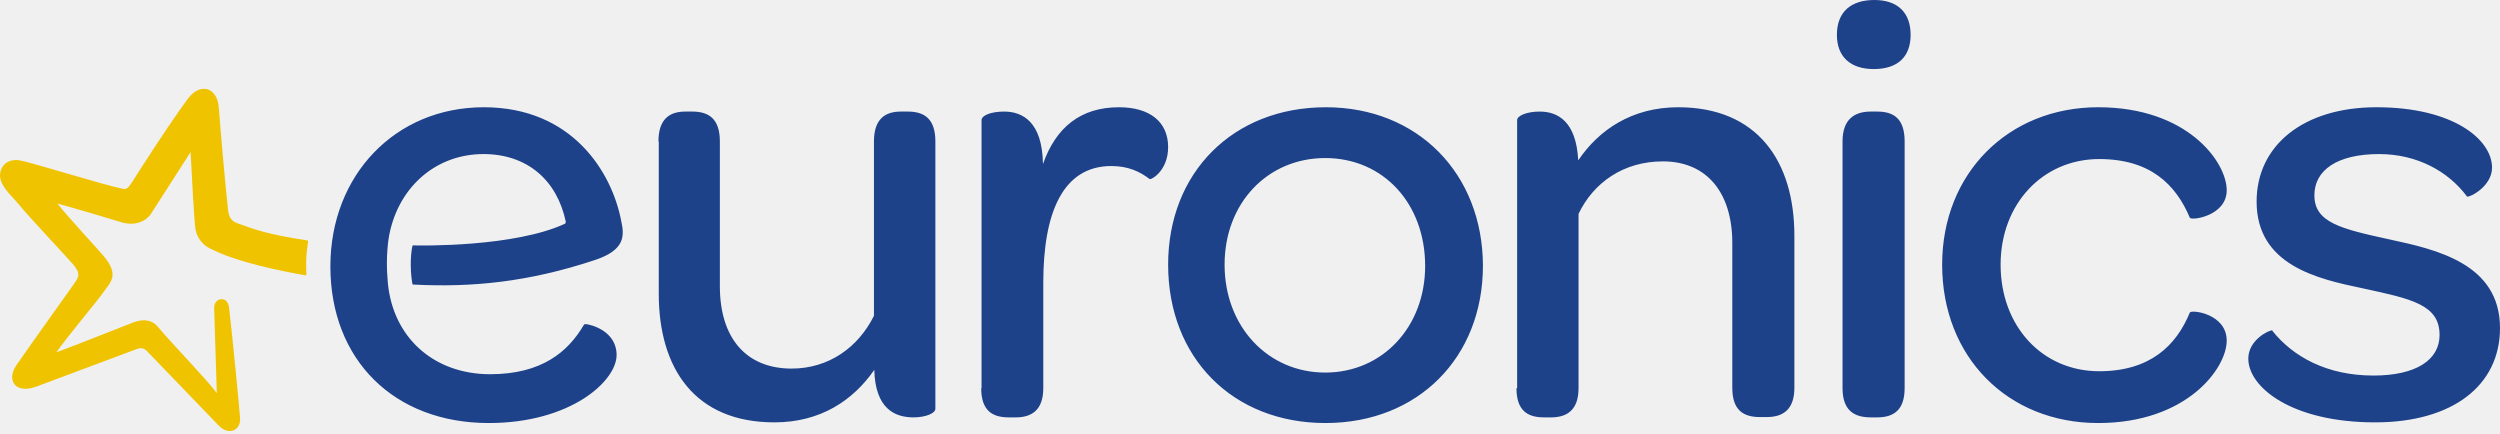
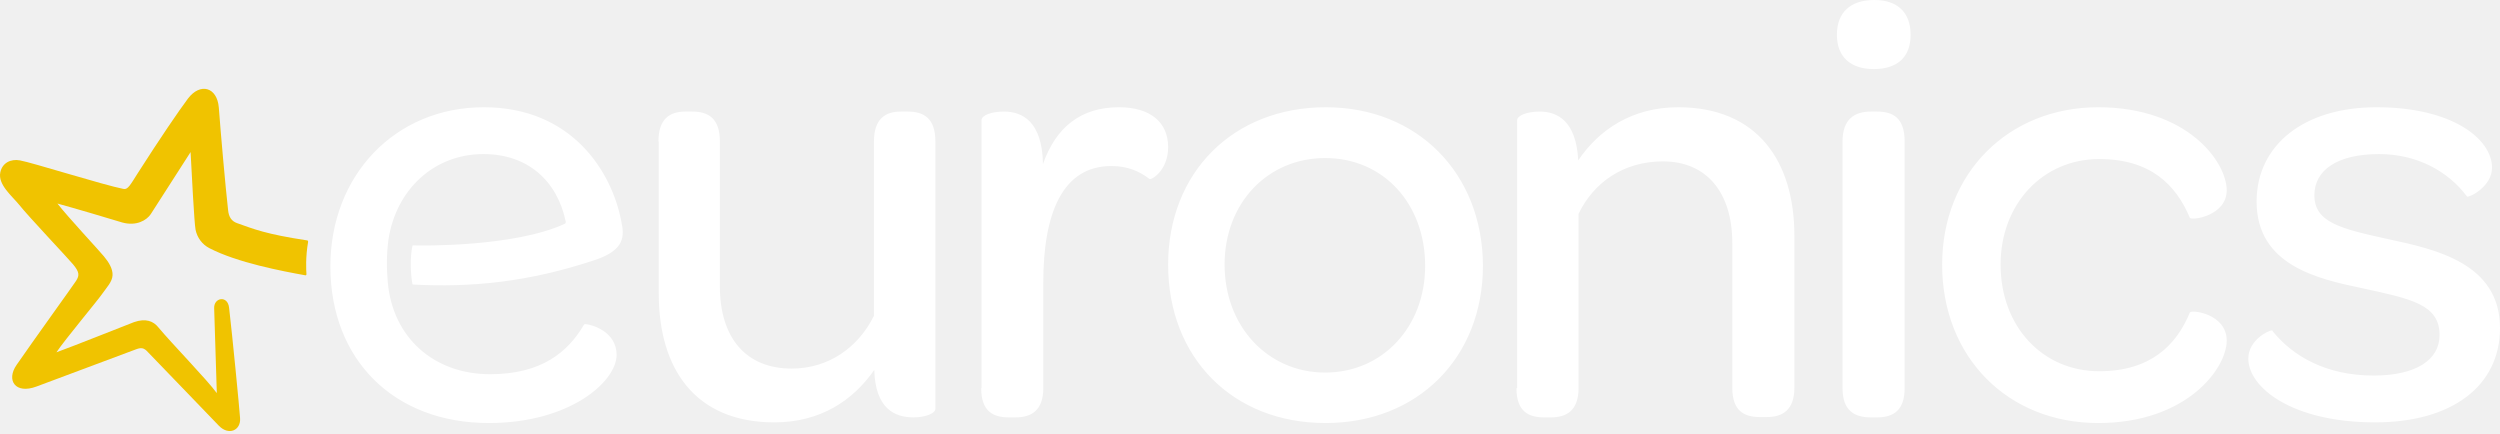
<svg xmlns="http://www.w3.org/2000/svg" width="150" height="26" viewBox="0 0 150 26" fill="none">
-   <path d="M39.507 8.487C39.507 7.132 40.184 6.694 41.12 6.694H41.539C42.515 6.694 43.192 7.113 43.192 8.487V17.174C43.192 20.282 44.766 22.115 47.496 22.115C49.727 22.115 51.5 20.84 52.437 18.947V18.927V8.487C52.437 7.132 53.114 6.694 54.05 6.694H54.469C55.445 6.694 56.123 7.113 56.123 8.487V24.525C56.123 24.804 55.525 25.043 54.807 25.043C53.692 25.043 52.516 24.525 52.457 22.194C51.181 24.027 49.229 25.342 46.46 25.342C41.698 25.342 39.526 22.115 39.526 17.632V8.487H39.507ZM58.872 23.29C58.872 24.645 59.549 25.043 60.526 25.043H60.944C61.88 25.043 62.597 24.625 62.597 23.29V16.954C62.597 12.791 63.753 9.962 66.682 9.962C67.698 9.962 68.395 10.3 68.973 10.739C69.052 10.818 70.088 10.26 70.088 8.826C70.088 7.332 69.013 6.435 67.14 6.435C64.849 6.435 63.355 7.631 62.578 9.842C62.538 7.292 61.342 6.694 60.246 6.694C59.489 6.694 58.892 6.913 58.892 7.212V23.29H58.872ZM79.552 6.435C73.974 6.435 70.088 10.36 70.088 15.879C70.088 21.457 73.954 25.382 79.532 25.382C85.071 25.382 88.976 21.457 88.976 15.938C88.956 10.4 85.051 6.435 79.552 6.435ZM79.512 22.354C76.066 22.354 73.475 19.584 73.475 15.879C73.475 12.173 76.066 9.483 79.512 9.483C82.999 9.483 85.509 12.213 85.509 15.958C85.509 19.604 82.959 22.354 79.512 22.354ZM90.988 23.29C90.988 24.645 91.665 25.043 92.641 25.043H93.06C93.996 25.043 94.713 24.625 94.713 23.29V12.831C95.61 10.958 97.403 9.683 99.774 9.683C102.404 9.683 103.938 11.555 103.938 14.584V23.27C103.938 24.625 104.615 25.023 105.591 25.023H106.01C106.946 25.023 107.663 24.605 107.663 23.27V14.145C107.663 9.683 105.452 6.435 100.69 6.435C97.921 6.435 95.929 7.79 94.694 9.623C94.574 7.272 93.458 6.694 92.382 6.694C91.625 6.694 91.028 6.933 91.028 7.212V23.29H90.988ZM110.214 2.092C110.214 3.407 111.03 4.144 112.425 4.144C113.84 4.144 114.637 3.427 114.637 2.092C114.637 0.737 113.84 0 112.465 0C111.03 0 110.214 0.737 110.214 2.092ZM110.552 23.29C110.552 24.645 111.27 25.043 112.246 25.043H112.624C113.601 25.043 114.278 24.625 114.278 23.29V8.487C114.278 7.093 113.601 6.694 112.624 6.694H112.246C111.27 6.694 110.552 7.152 110.552 8.487V23.29ZM125.893 6.435C120.494 6.435 116.529 10.4 116.529 15.879C116.529 21.417 120.454 25.382 125.893 25.382C131.213 25.382 133.603 22.095 133.603 20.441C133.603 18.827 131.511 18.568 131.392 18.748C130.575 20.74 129.001 22.274 125.953 22.274C122.546 22.274 120.036 19.584 120.036 15.879C120.036 12.213 122.586 9.543 125.953 9.543C129.021 9.543 130.555 11.077 131.392 13.069C131.511 13.249 133.603 12.95 133.603 11.416C133.603 9.722 131.252 6.435 125.893 6.435ZM136.333 19.823C136.134 19.803 134.898 20.401 134.898 21.517C134.898 23.23 137.488 25.342 142.509 25.342C147.151 25.342 150 23.131 150 19.684C150 15.799 146.135 14.962 143.366 14.364C140.437 13.727 138.863 13.348 138.863 11.715C138.863 10.22 140.218 9.244 142.748 9.244C145.019 9.244 146.892 10.28 148.008 11.774L148.028 11.794C148.187 11.854 149.522 11.177 149.522 10.061C149.522 8.368 147.191 6.435 142.589 6.435C138.206 6.435 135.396 8.726 135.396 12.093C135.396 15.918 139.062 16.735 141.732 17.293C144.681 17.931 146.374 18.27 146.374 20.102C146.374 21.597 144.959 22.533 142.409 22.533C139.58 22.533 137.568 21.378 136.353 19.863C136.353 19.843 136.353 19.823 136.333 19.823ZM35.701 15.6C37.494 15.002 37.474 14.165 37.275 13.269C36.717 10.32 34.327 6.435 29.027 6.435C23.708 6.435 19.823 10.519 19.823 15.978C19.823 21.597 23.648 25.382 29.326 25.382C34.227 25.382 36.996 22.872 36.996 21.298C36.996 19.863 35.462 19.465 35.123 19.445C35.084 19.445 35.044 19.465 35.024 19.505C34.087 21.099 32.514 22.453 29.406 22.453C26.019 22.453 23.568 20.242 23.269 16.954C23.19 16.098 23.19 15.241 23.309 14.364C23.767 11.376 26.039 9.244 29.007 9.244C31.637 9.244 33.43 10.818 33.948 13.309C33.948 13.348 33.928 13.408 33.888 13.428C30.86 14.823 25.282 14.743 24.784 14.723C24.764 14.723 24.744 14.743 24.744 14.763C24.604 15.4 24.624 16.397 24.744 17.034C24.744 17.054 24.764 17.074 24.803 17.074C28.29 17.253 31.677 16.935 35.701 15.6Z" fill="#1D428A" />
+   <path d="M39.507 8.487C39.507 7.132 40.184 6.694 41.12 6.694H41.539C42.515 6.694 43.192 7.113 43.192 8.487V17.174C43.192 20.282 44.766 22.115 47.496 22.115C49.727 22.115 51.5 20.84 52.437 18.947V18.927V8.487C52.437 7.132 53.114 6.694 54.05 6.694H54.469C55.445 6.694 56.123 7.113 56.123 8.487V24.525C56.123 24.804 55.525 25.043 54.807 25.043C53.692 25.043 52.516 24.525 52.457 22.194C51.181 24.027 49.229 25.342 46.46 25.342C41.698 25.342 39.526 22.115 39.526 17.632V8.487H39.507ZM58.872 23.29C58.872 24.645 59.549 25.043 60.526 25.043H60.944C61.88 25.043 62.597 24.625 62.597 23.29V16.954C62.597 12.791 63.753 9.962 66.682 9.962C67.698 9.962 68.395 10.3 68.973 10.739C69.052 10.818 70.088 10.26 70.088 8.826C70.088 7.332 69.013 6.435 67.14 6.435C64.849 6.435 63.355 7.631 62.578 9.842C62.538 7.292 61.342 6.694 60.246 6.694C59.489 6.694 58.892 6.913 58.892 7.212V23.29H58.872ZM79.552 6.435C73.974 6.435 70.088 10.36 70.088 15.879C70.088 21.457 73.954 25.382 79.532 25.382C85.071 25.382 88.976 21.457 88.976 15.938C88.956 10.4 85.051 6.435 79.552 6.435ZM79.512 22.354C76.066 22.354 73.475 19.584 73.475 15.879C73.475 12.173 76.066 9.483 79.512 9.483C82.999 9.483 85.509 12.213 85.509 15.958C85.509 19.604 82.959 22.354 79.512 22.354ZM90.988 23.29C90.988 24.645 91.665 25.043 92.641 25.043H93.06C93.996 25.043 94.713 24.625 94.713 23.29V12.831C95.61 10.958 97.403 9.683 99.774 9.683C102.404 9.683 103.938 11.555 103.938 14.584V23.27C103.938 24.625 104.615 25.023 105.591 25.023H106.01C106.946 25.023 107.663 24.605 107.663 23.27V14.145C107.663 9.683 105.452 6.435 100.69 6.435C97.921 6.435 95.929 7.79 94.694 9.623C94.574 7.272 93.458 6.694 92.382 6.694C91.625 6.694 91.028 6.933 91.028 7.212V23.29H90.988ZM110.214 2.092C110.214 3.407 111.03 4.144 112.425 4.144C113.84 4.144 114.637 3.427 114.637 2.092C114.637 0.737 113.84 0 112.465 0C111.03 0 110.214 0.737 110.214 2.092ZM110.552 23.29C110.552 24.645 111.27 25.043 112.246 25.043H112.624C113.601 25.043 114.278 24.625 114.278 23.29V8.487C114.278 7.093 113.601 6.694 112.624 6.694H112.246C111.27 6.694 110.552 7.152 110.552 8.487V23.29ZM125.893 6.435C120.494 6.435 116.529 10.4 116.529 15.879C116.529 21.417 120.454 25.382 125.893 25.382C131.213 25.382 133.603 22.095 133.603 20.441C133.603 18.827 131.511 18.568 131.392 18.748C130.575 20.74 129.001 22.274 125.953 22.274C122.546 22.274 120.036 19.584 120.036 15.879C120.036 12.213 122.586 9.543 125.953 9.543C129.021 9.543 130.555 11.077 131.392 13.069C131.511 13.249 133.603 12.95 133.603 11.416C133.603 9.722 131.252 6.435 125.893 6.435ZM136.333 19.823C136.134 19.803 134.898 20.401 134.898 21.517C134.898 23.23 137.488 25.342 142.509 25.342C147.151 25.342 150 23.131 150 19.684C150 15.799 146.135 14.962 143.366 14.364C140.437 13.727 138.863 13.348 138.863 11.715C138.863 10.22 140.218 9.244 142.748 9.244C145.019 9.244 146.892 10.28 148.008 11.774L148.028 11.794C148.187 11.854 149.522 11.177 149.522 10.061C149.522 8.368 147.191 6.435 142.589 6.435C138.206 6.435 135.396 8.726 135.396 12.093C135.396 15.918 139.062 16.735 141.732 17.293C144.681 17.931 146.374 18.27 146.374 20.102C146.374 21.597 144.959 22.533 142.409 22.533C139.58 22.533 137.568 21.378 136.353 19.863C136.353 19.843 136.353 19.823 136.333 19.823ZM35.701 15.6C37.494 15.002 37.474 14.165 37.275 13.269C36.717 10.32 34.327 6.435 29.027 6.435C23.708 6.435 19.823 10.519 19.823 15.978C19.823 21.597 23.648 25.382 29.326 25.382C34.227 25.382 36.996 22.872 36.996 21.298C36.996 19.863 35.462 19.465 35.123 19.445C35.084 19.445 35.044 19.465 35.024 19.505C34.087 21.099 32.514 22.453 29.406 22.453C26.019 22.453 23.568 20.242 23.269 16.954C23.19 16.098 23.19 15.241 23.309 14.364C23.767 11.376 26.039 9.244 29.007 9.244C31.637 9.244 33.43 10.818 33.948 13.309C33.948 13.348 33.928 13.408 33.888 13.428C30.86 14.823 25.282 14.743 24.784 14.723C24.764 14.723 24.744 14.743 24.744 14.763C24.604 15.4 24.624 16.397 24.744 17.034C24.744 17.054 24.764 17.074 24.803 17.074C28.29 17.253 31.677 16.935 35.701 15.6Z" fill="#ffffff" />
  <path d="M12.85 18.509C12.81 17.851 13.666 17.692 13.746 18.469C13.945 20.162 14.364 24.485 14.404 25.083C14.463 25.82 13.726 26.159 13.129 25.541C12.989 25.382 9.184 21.457 8.905 21.158C8.626 20.84 8.467 20.84 8.108 20.979C7.949 21.039 4.004 22.513 2.191 23.191C0.916 23.669 0.358 22.812 0.995 21.895C1.912 20.561 4.482 16.994 4.562 16.855C4.781 16.516 4.761 16.317 4.382 15.859C4.123 15.54 1.653 12.93 1.155 12.293C0.736 11.774 -0.14 11.077 0.019 10.34C0.139 9.762 0.657 9.523 1.195 9.623C1.892 9.742 6.195 11.097 7.411 11.336C7.67 11.396 7.829 11.077 8.247 10.42C9.582 8.328 10.738 6.634 11.276 5.917C12.013 4.941 13.029 5.22 13.129 6.455C13.248 8.049 13.527 11.197 13.686 12.611C13.726 13.01 13.886 13.269 14.224 13.388C15.24 13.747 15.938 14.046 18.428 14.424C18.468 14.424 18.488 14.464 18.488 14.504C18.328 15.421 18.368 16.198 18.388 16.456C18.388 16.496 18.348 16.536 18.308 16.516C16.974 16.277 14.224 15.759 12.551 14.883C12.132 14.663 11.834 14.265 11.734 13.787C11.654 13.388 11.495 10.26 11.435 9.125C10.738 10.201 9.144 12.691 9.044 12.85C8.805 13.209 8.188 13.588 7.331 13.348C6.893 13.209 4.263 12.432 3.446 12.213C4.044 12.99 5.996 15.082 6.235 15.381C6.534 15.739 6.773 16.138 6.753 16.516C6.733 16.915 6.395 17.253 6.175 17.572C5.896 17.991 3.904 20.361 3.386 21.138C4.382 20.78 7.57 19.505 8.048 19.325C8.745 19.086 9.204 19.266 9.503 19.644C10.299 20.601 12.451 22.812 13.009 23.589L12.85 18.509Z" fill="#F0C300" />
</svg>
